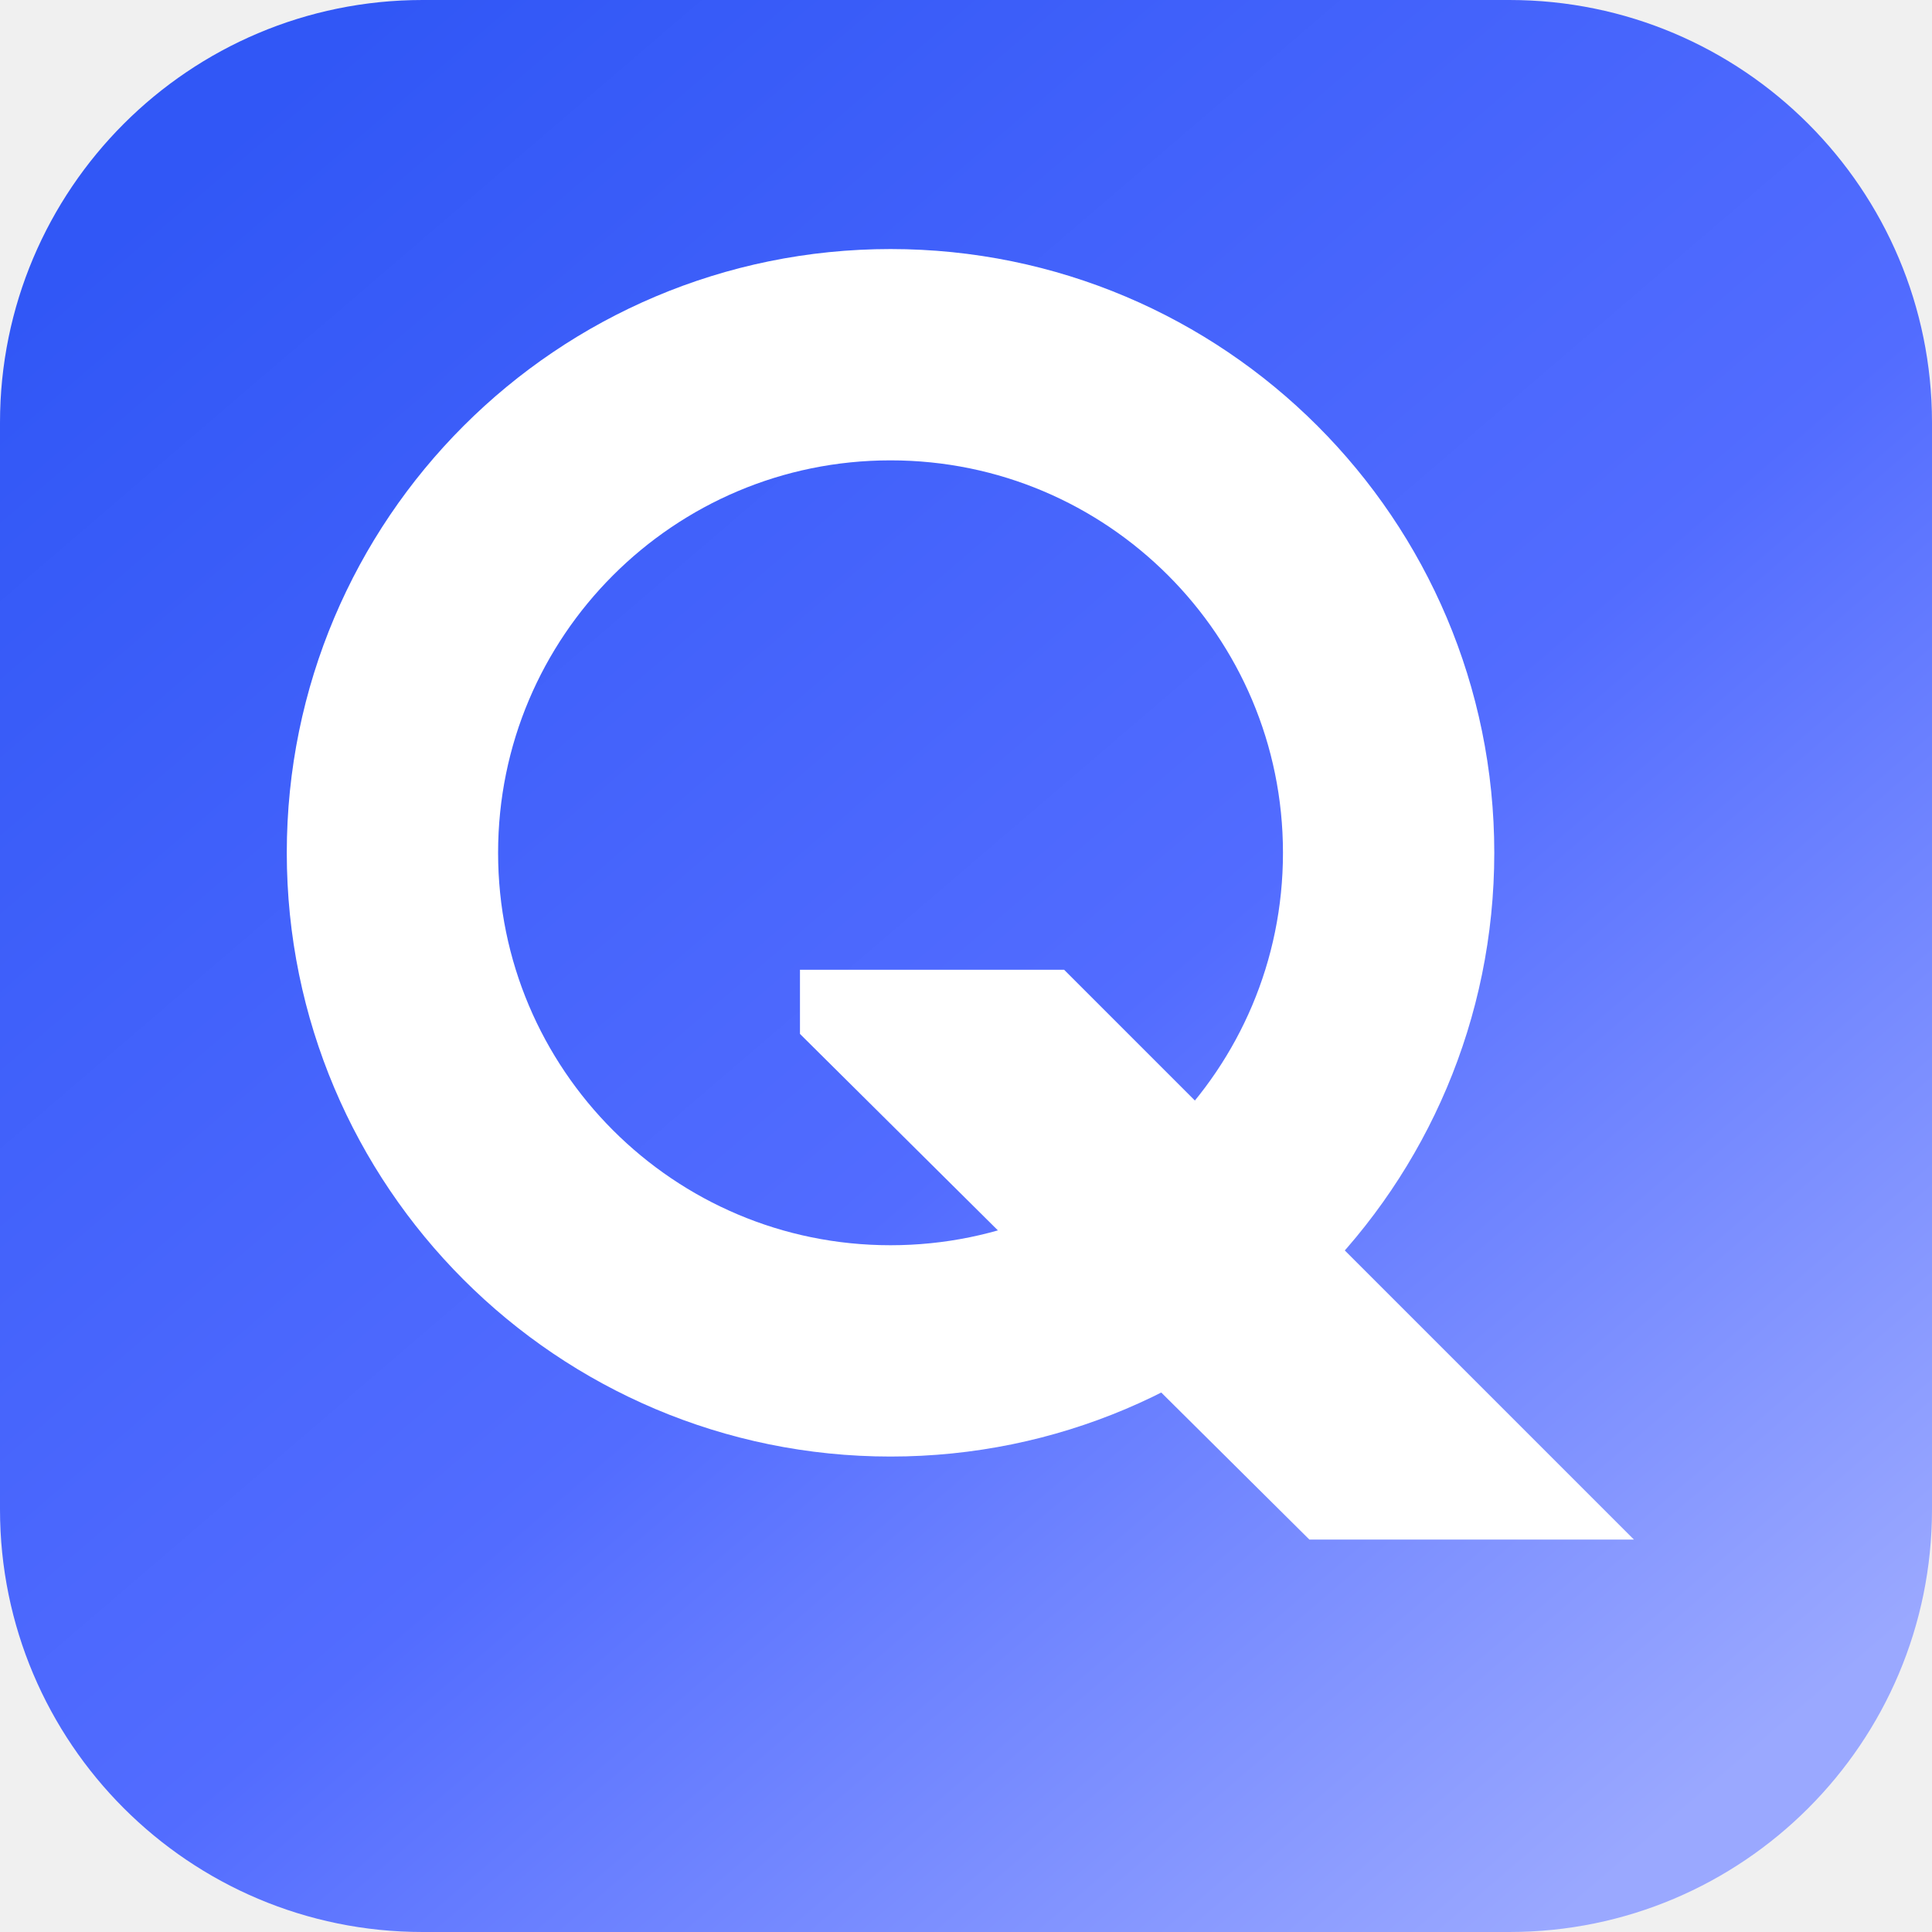
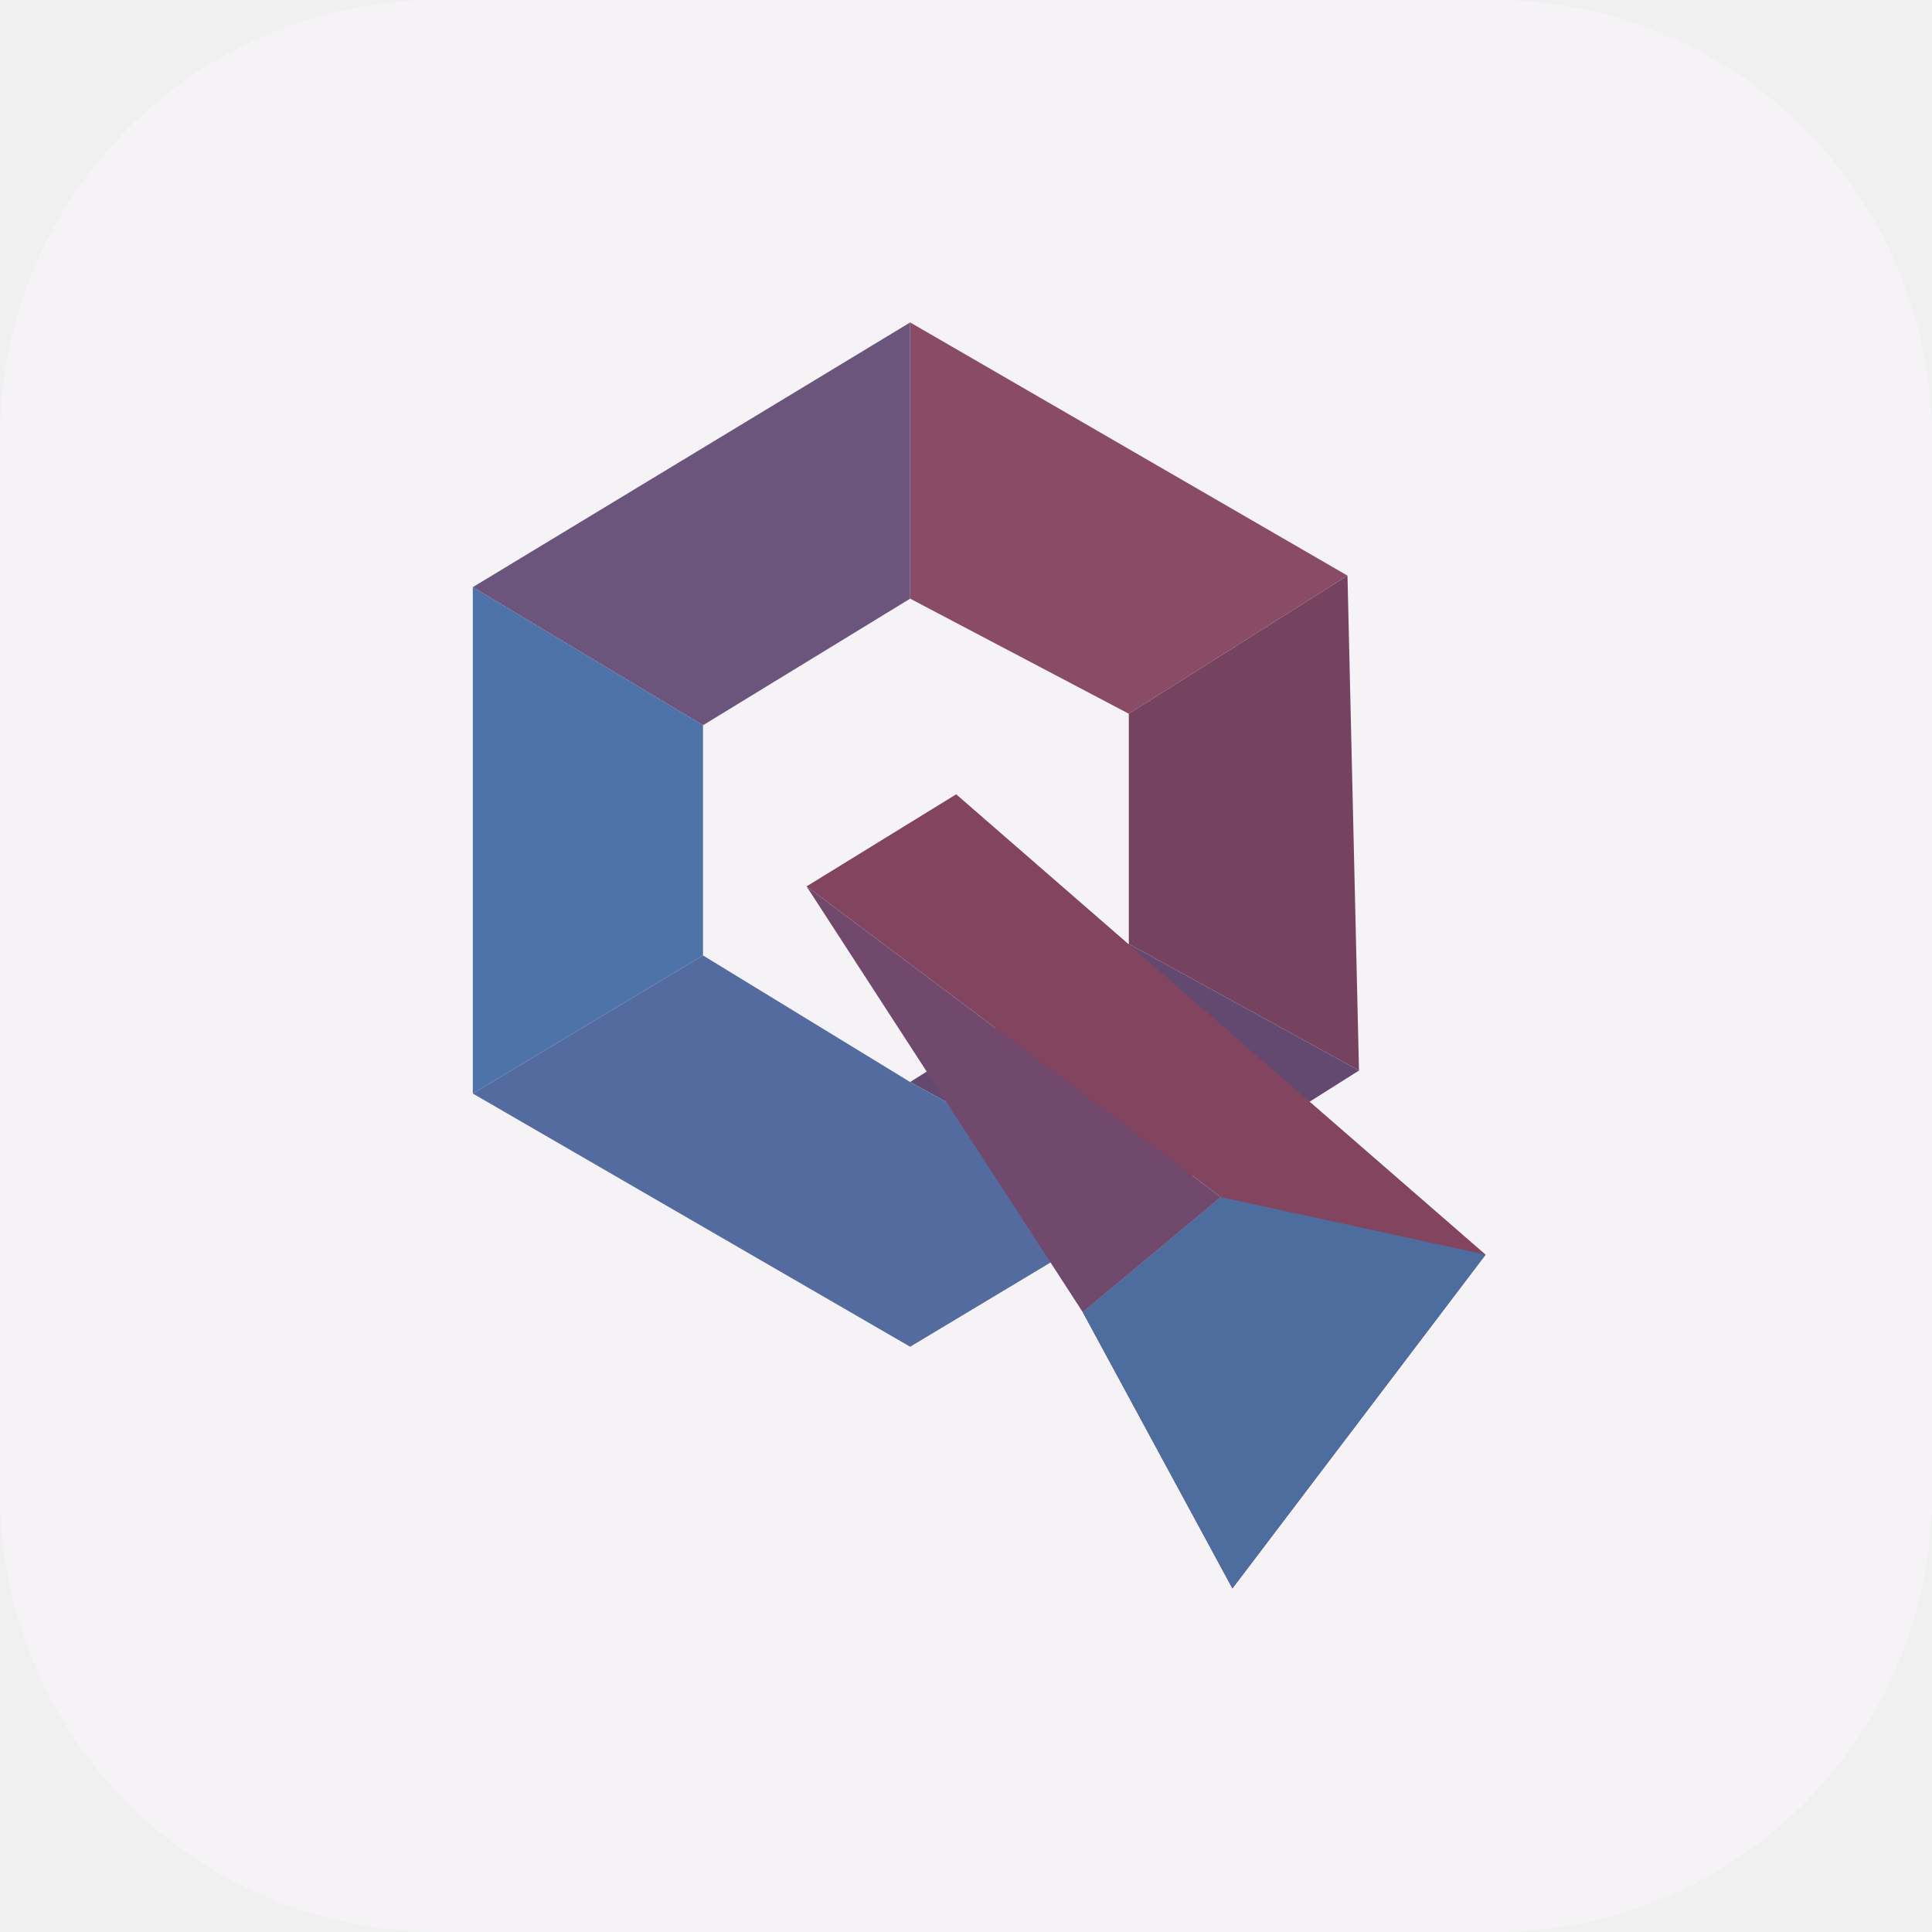
<svg xmlns="http://www.w3.org/2000/svg" viewBox="0 0 512 512" fill="none">
-   <defs>
-     <linearGradient id="bg" x1="64" y1="32" x2="448" y2="480" gradientUnits="userSpaceOnUse">
-       <stop stop-color="#3157F6" />
-       <stop offset=".56" stop-color="#526CFF" />
-       <stop offset="1" stop-color="#9AA8FF" />
-     </linearGradient>
-   </defs>
-   <rect width="512" height="512" rx="112" fill="url(#bg)" />
-   <circle cx="236" cy="226" r="132" stroke="#fff" stroke-width="56" />
-   <path d="M212 257h70l151 151h-86L212 274Z" fill="#fff" />
+   <rect width="512" height="512" rx="116" fill="#F5F3F6" />
+   <g transform="translate(46 58) scale(3.05)">
+     <path d="M64 9 102 31 83 43 64 33Z" fill="#8A4B67" />
+     <path d="m102 31 1 43-20-11V43Z" fill="#75435F" />
+     <path d="m103 74-19 12-20-11 19-12Z" fill="#63486F" />
+     <path d="M64 75 84 86 64 98 26 76l20-12Z" fill="#536B9E" />
+     <path d="M26 32 46 44v20L26 76Z" fill="#4E73A9" />
+     <path d="M64 9v24L46 44 26 32Z" fill="#6B557D" />
+     <path d="m55 58 13-8 46 40-22 29-13-24 12-10Z" fill="#82445F" />
+     <path d="m55 58 36 27-12 10Z" fill="#70496D" />
+     <path d="m79 95 13 24 22-29-23-5Z" fill="#4E6D9F" />
+   </g>
</svg>
